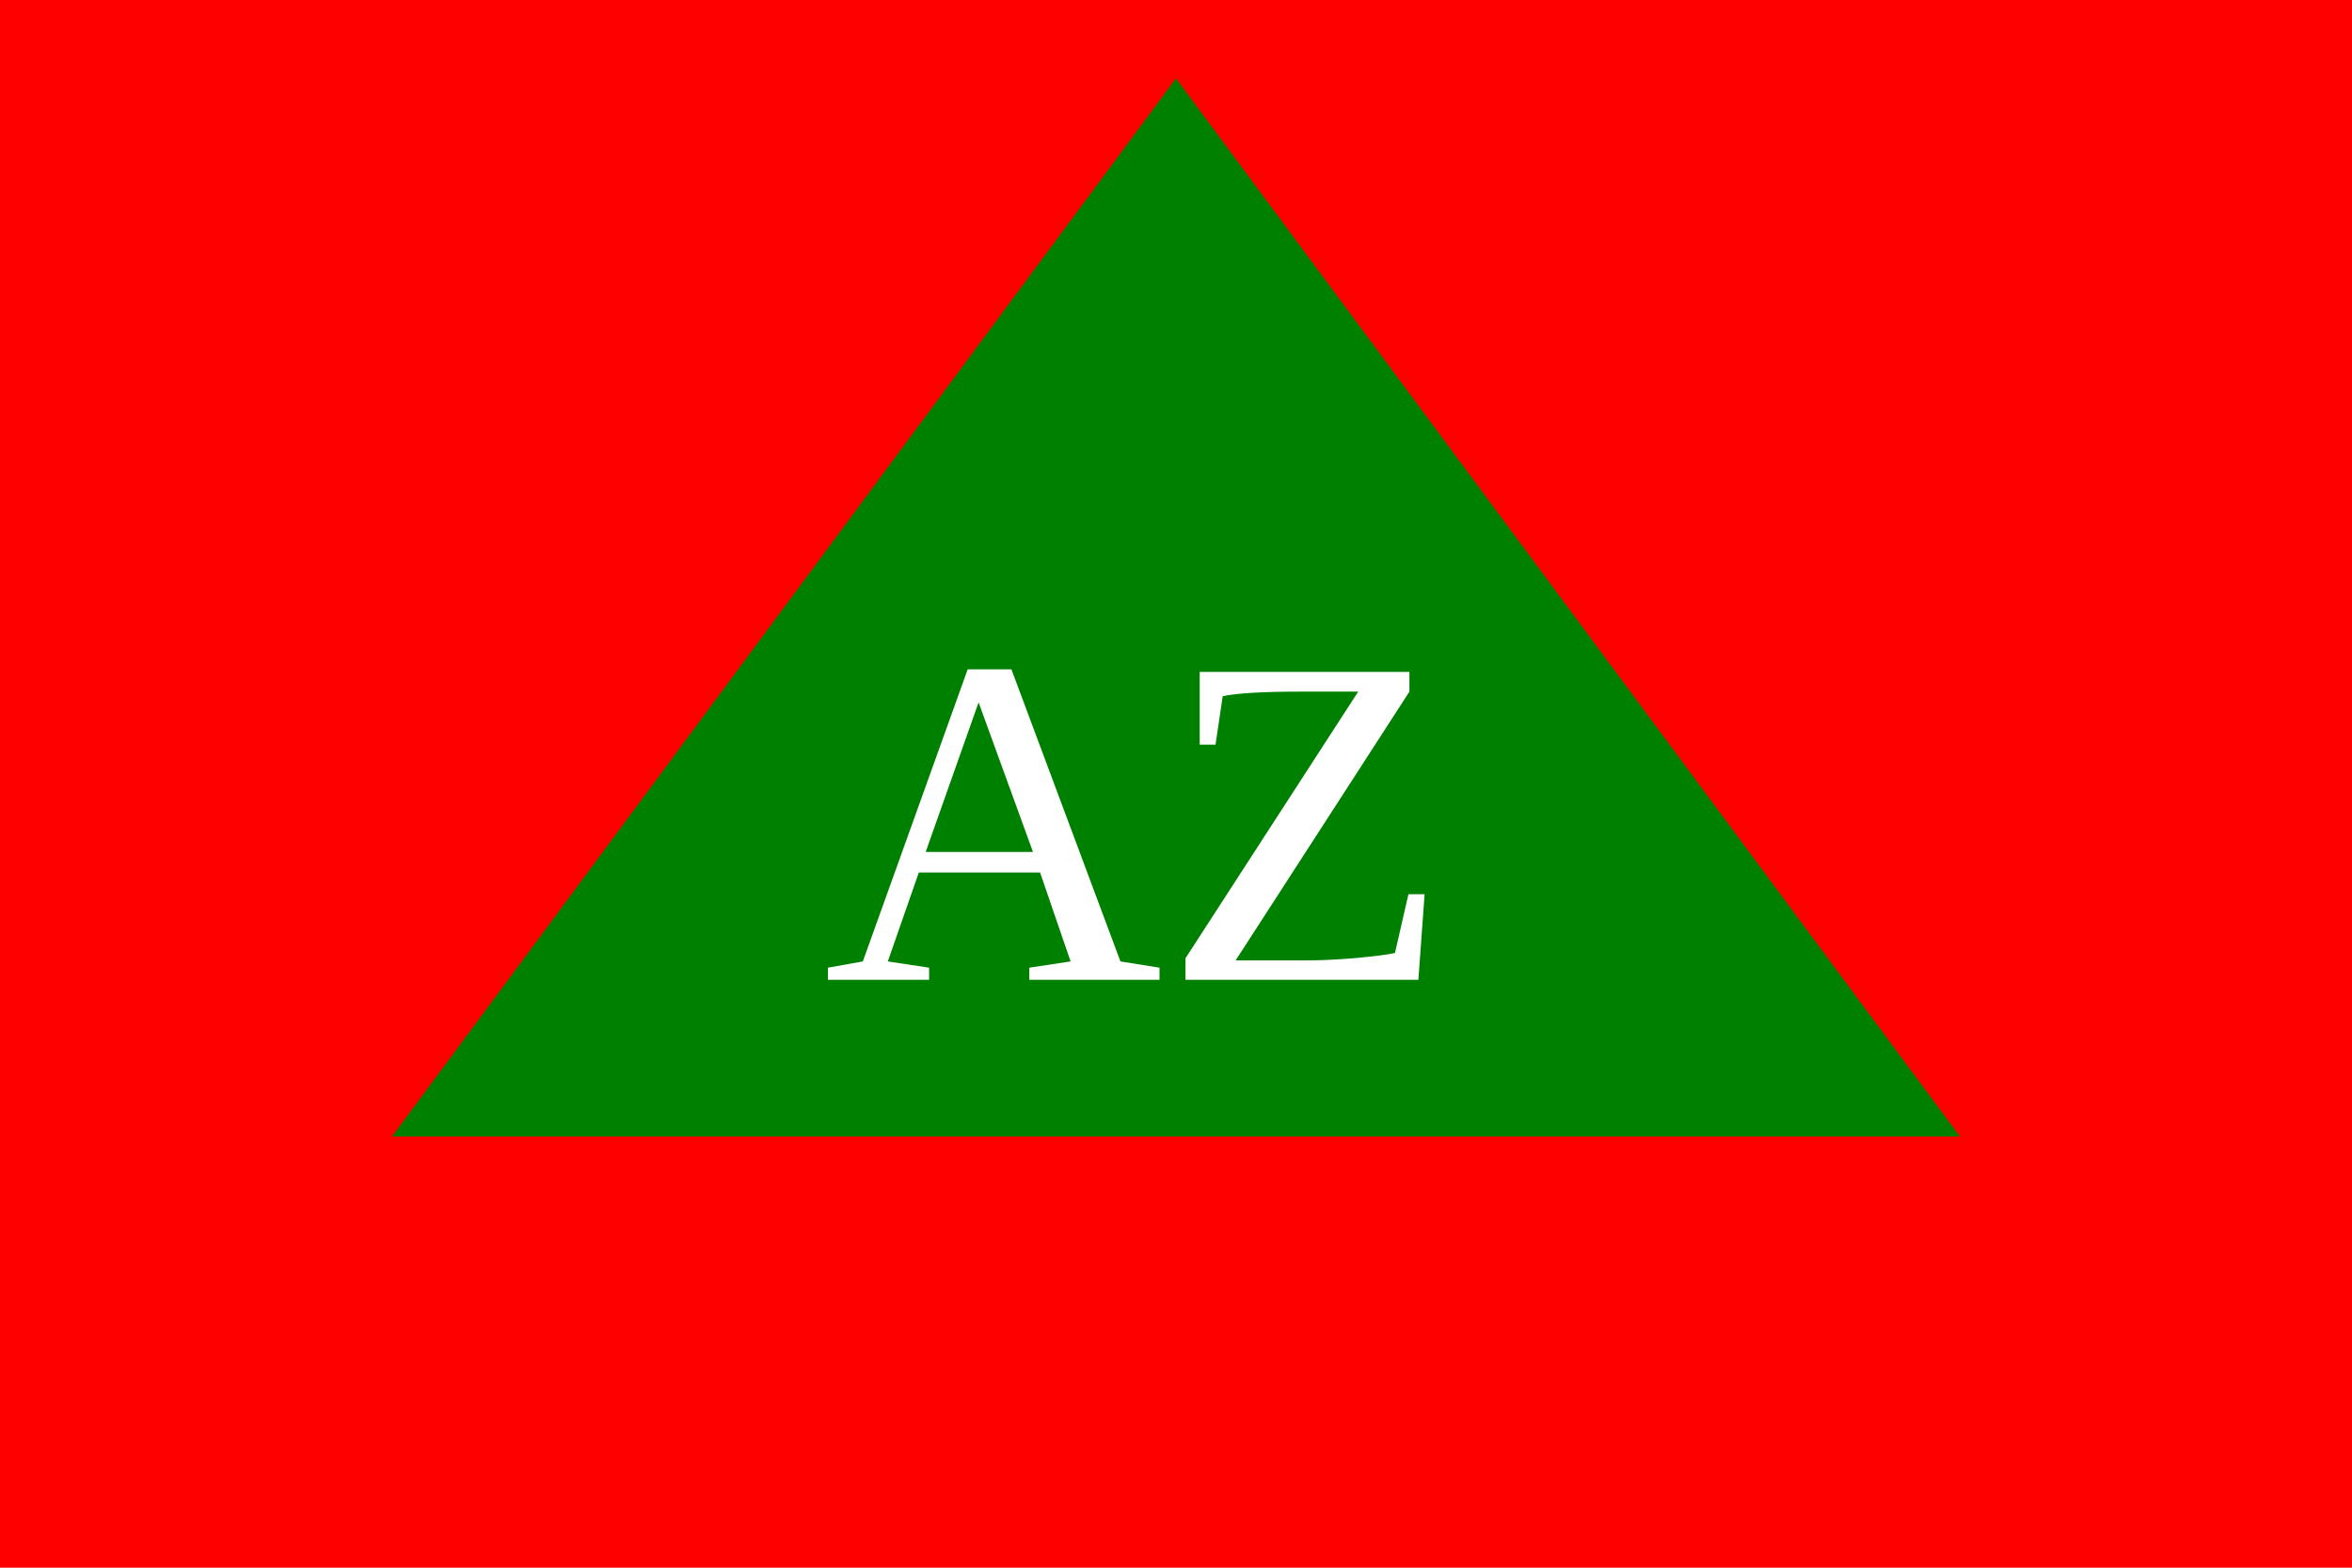
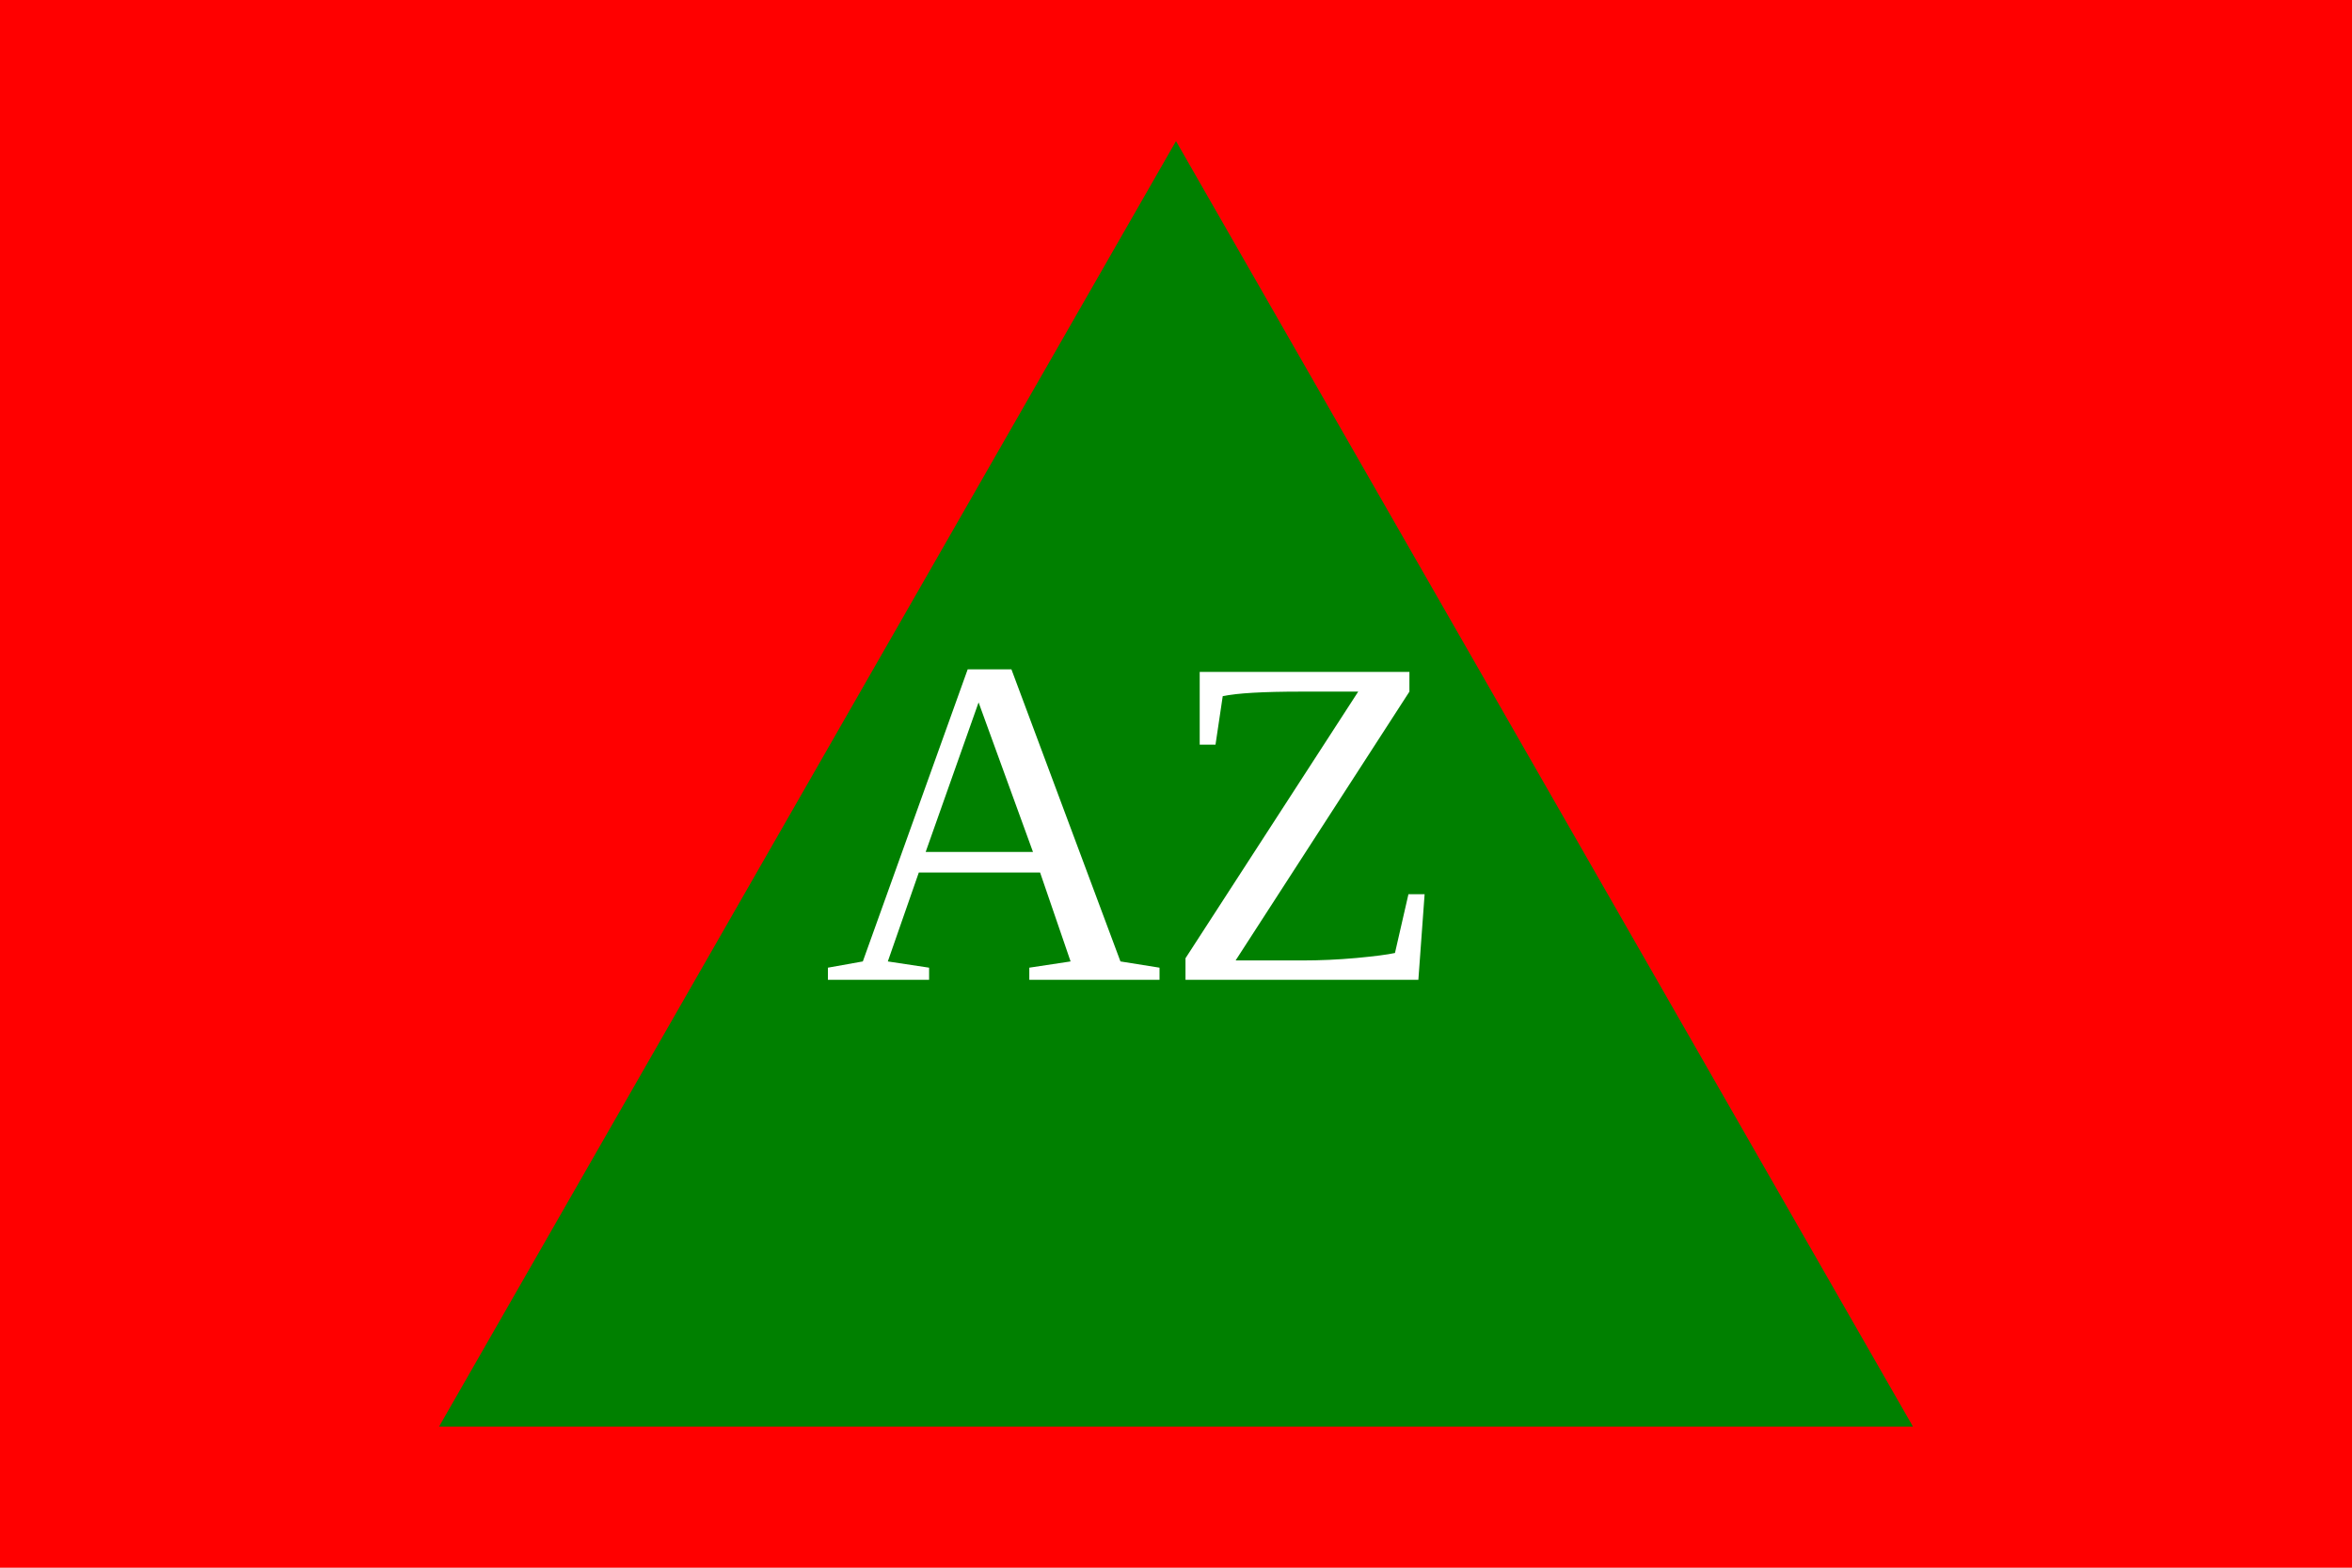
<svg xmlns="http://www.w3.org/2000/svg" version="1.1" width="300" height="200">
  <rect width="100%" height="100%" fill="red" />
-   <polygon points="150 10, 50 145, 250 145" fill="green" />
+   <polygon points="150, 18 244, 182 56, 182" fill="green" />
+   `
+ 
  <text x="145" y="125" font-size="60" text-anchor="middle" fill="white">AZ</text>
</svg>
